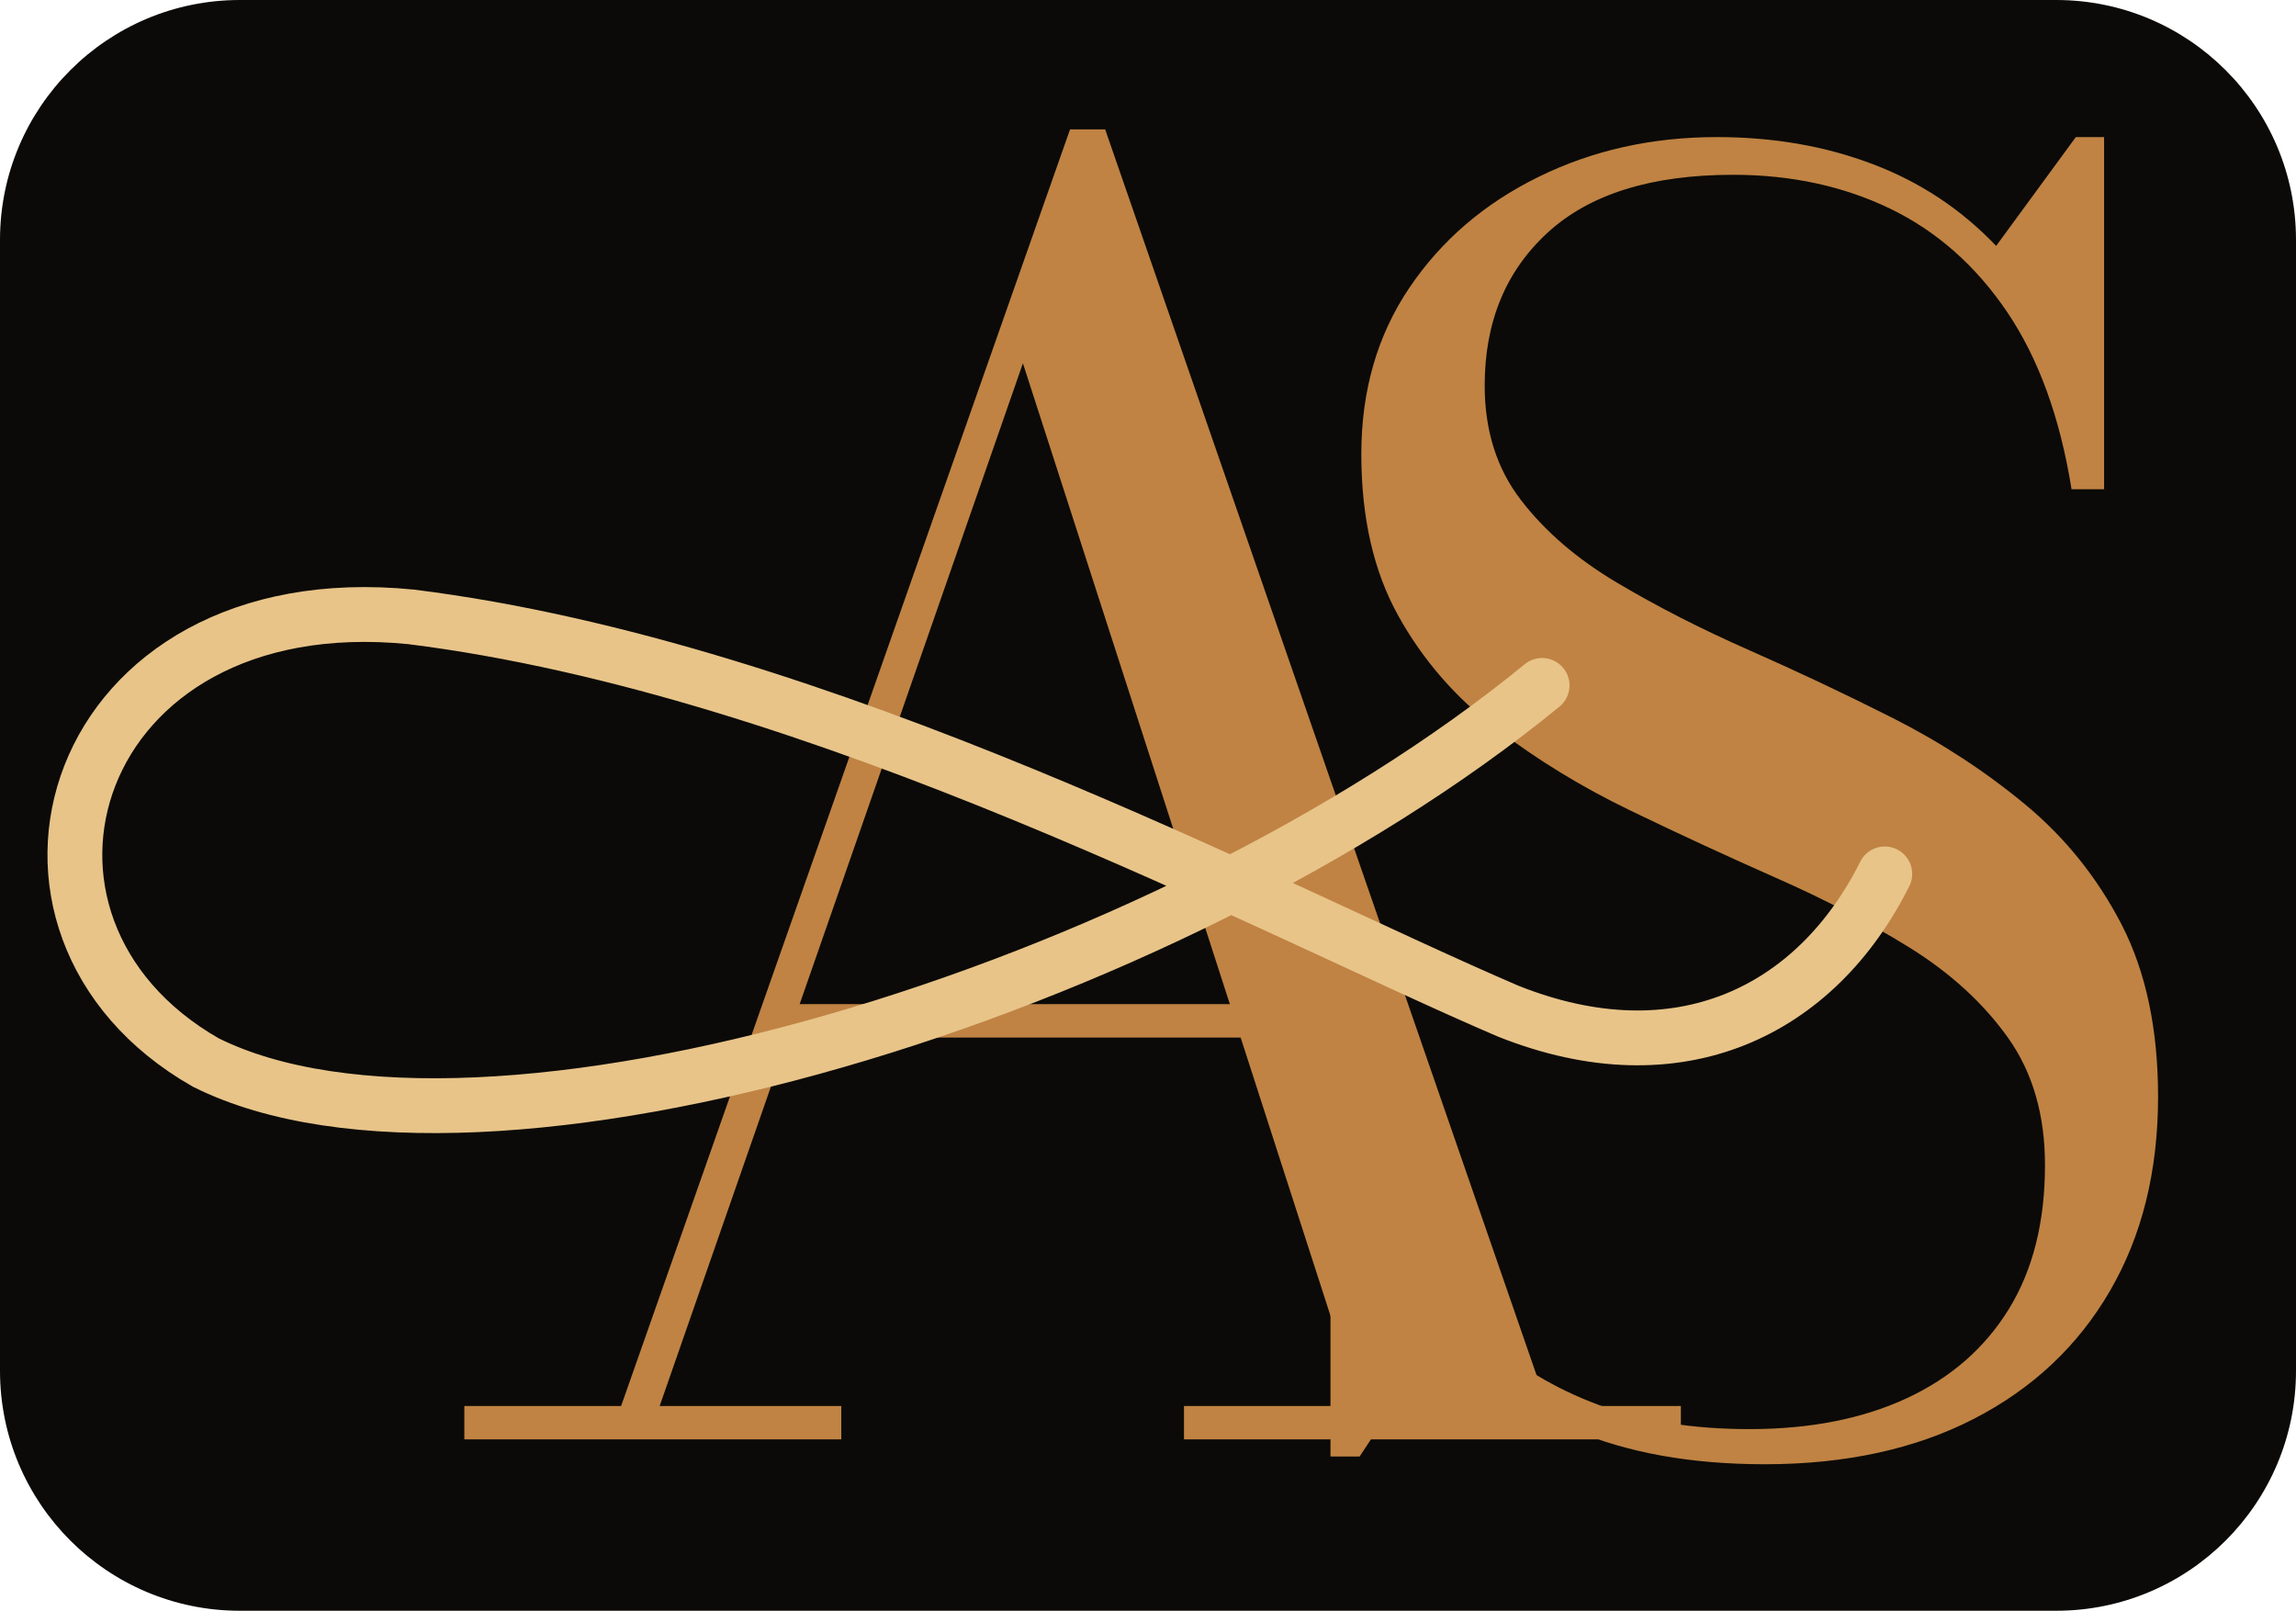
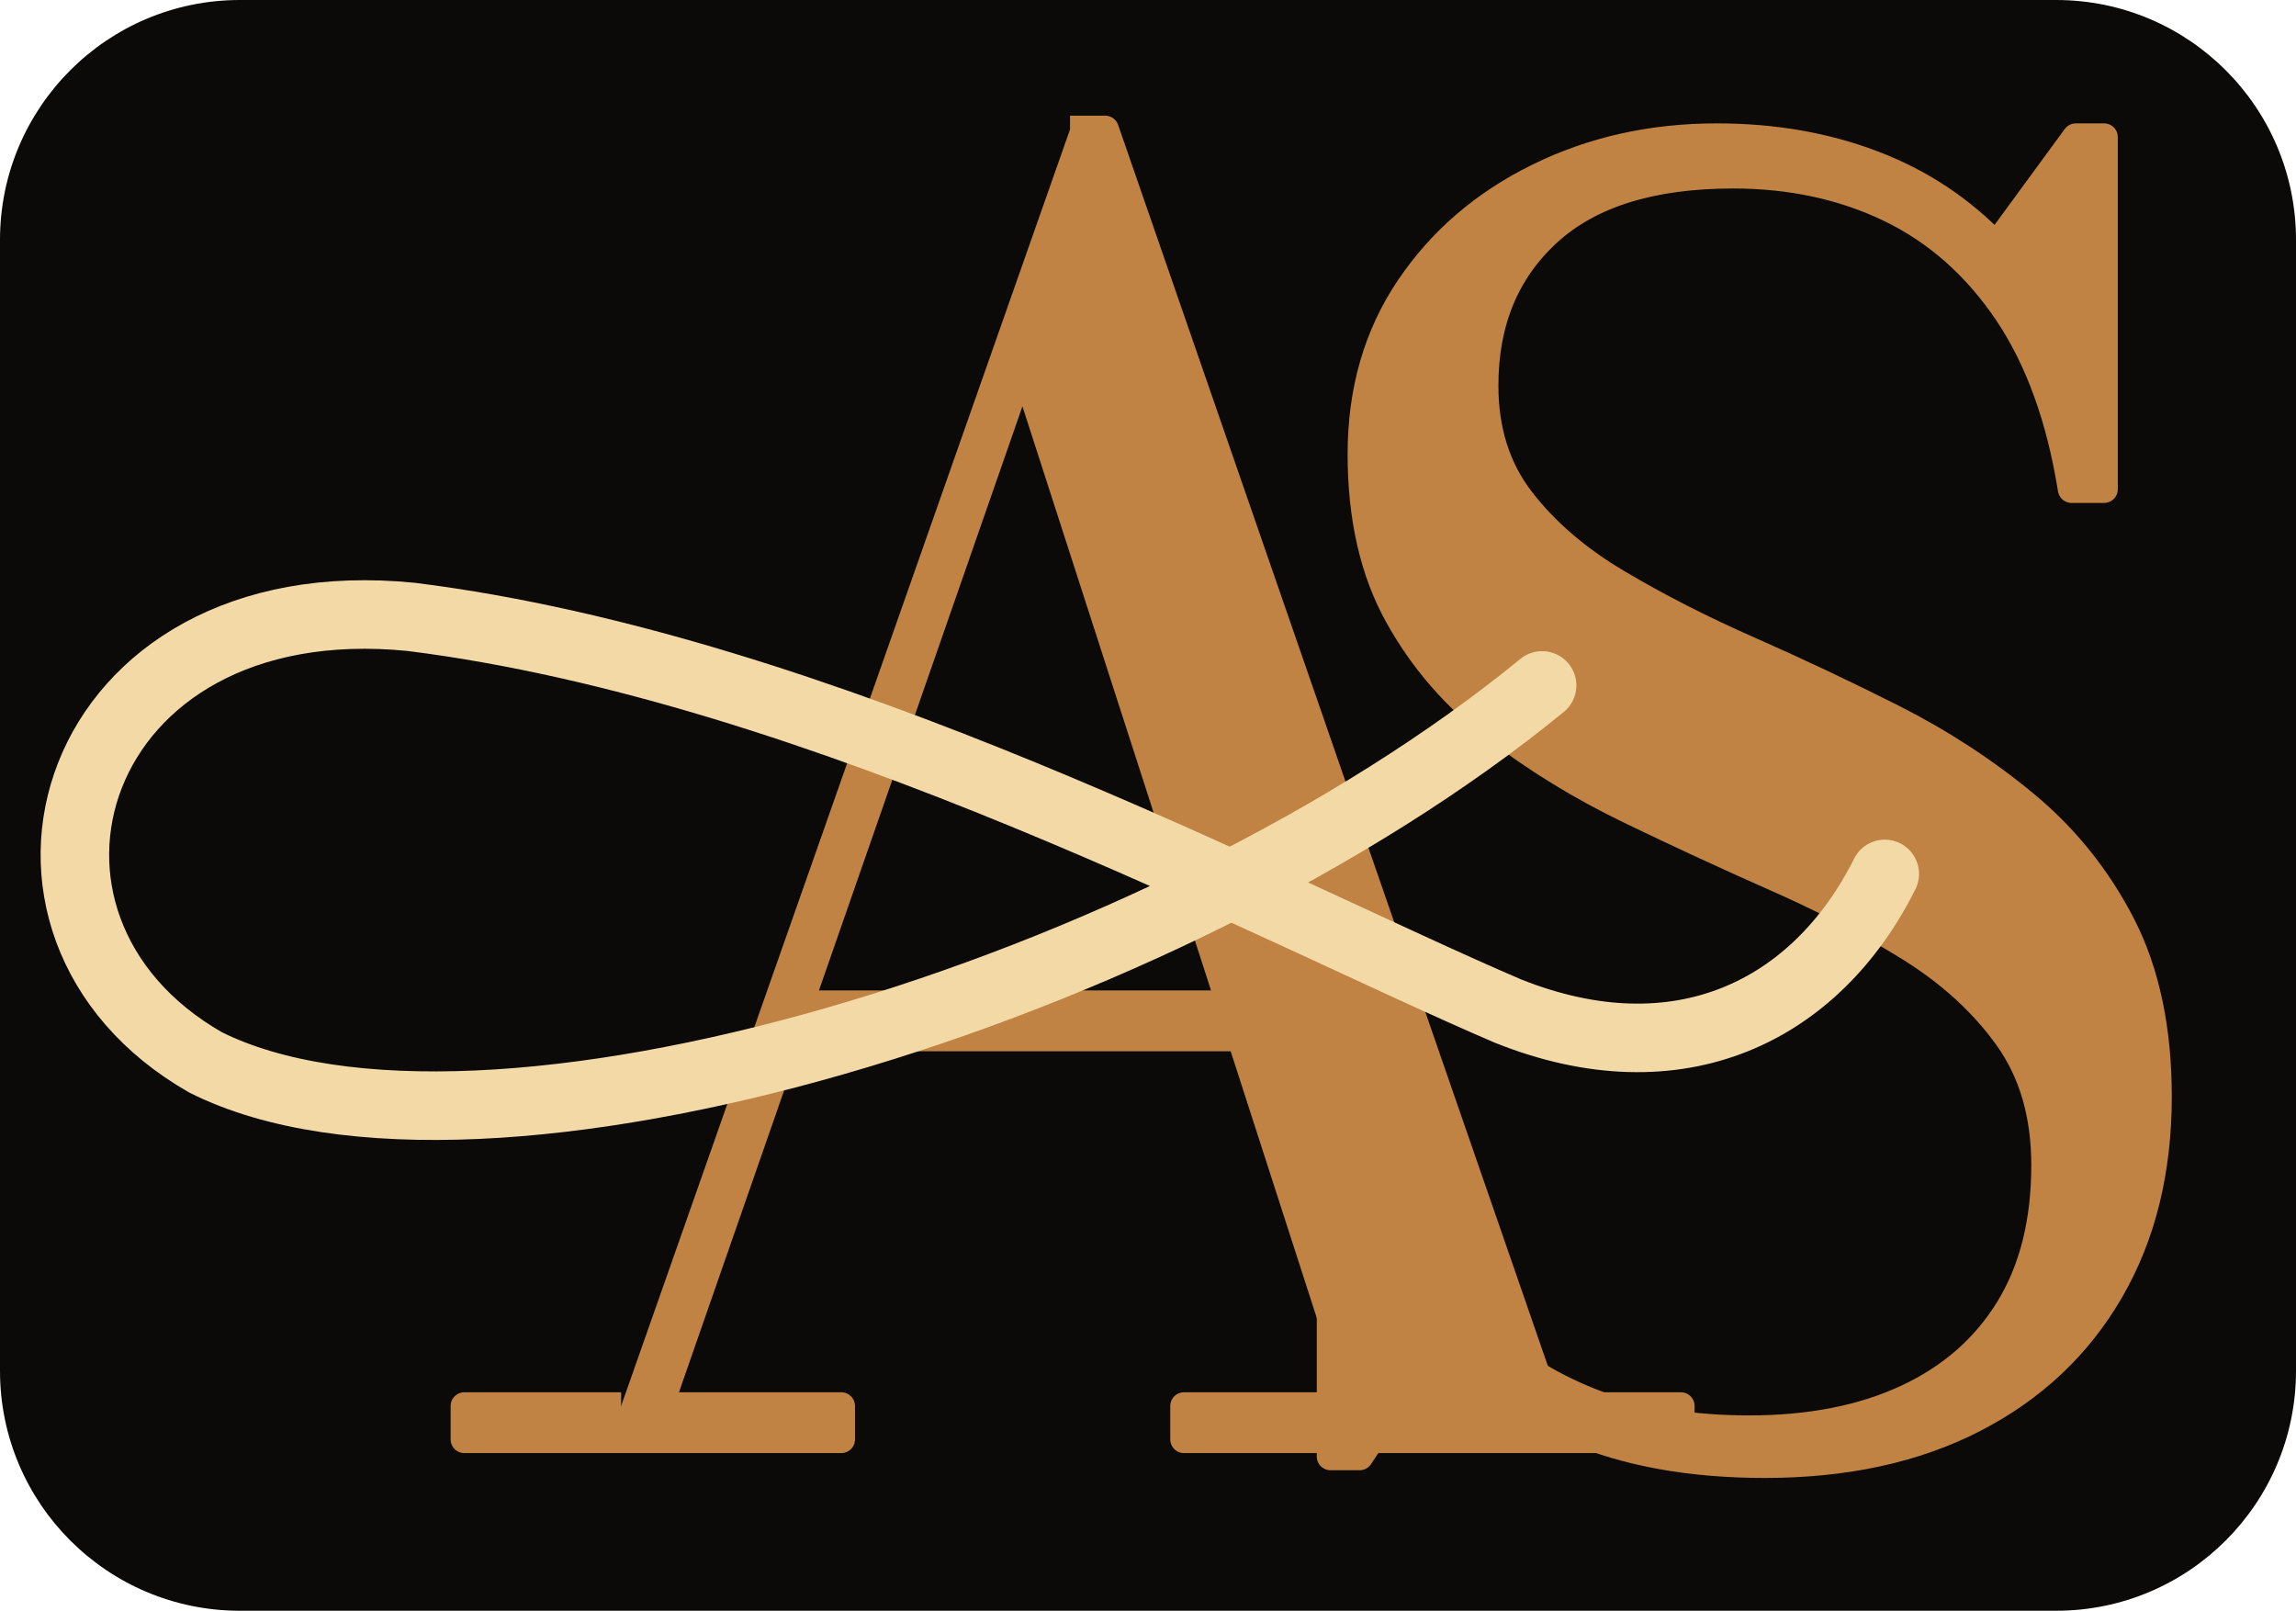
<svg xmlns="http://www.w3.org/2000/svg" viewBox="-24 -84 134 94">
  <rect x="-24" y="-84" width="134" height="94" rx="14" fill="#0B0A08" />
-   <g fill="#C08343">
+   <g fill="#C08343" stroke="#C08343" stroke-width="1.6" stroke-linejoin="round">
    <path d="M54-23.45L21.60-23.45L21.60-25.40L54-25.40L54-23.45M38.45-76.45L40.50-76.45L66.30-1.95L74.10-1.95L74.10 0L45.10 0L45.10-1.95L55.35-1.95L35.70-62.80L14.50-1.95L25.10-1.95L25.10 0L3.10 0L3.10-1.95L12.25-1.95" />
    <path transform="translate(48,0)" d="M31 1.45Q24.55 1.45 19.85-0.55Q15.15-2.55 12-6.05L7.35 1L5.65 1L5.65-19.55L7.60-19.55Q8.40-15.45 10.15-12Q11.90-8.55 14.68-6Q17.45-3.45 21.28-2.02Q25.10-0.60 30.10-0.60Q35.40-0.60 39.28-2.40Q43.15-4.20 45.25-7.62Q47.35-11.05 47.35-16Q47.35-20.40 45.20-23.43Q43.05-26.45 39.48-28.68Q35.90-30.90 31.65-32.77Q27.40-34.65 23.15-36.70Q18.90-38.75 15.33-41.48Q11.75-44.20 9.60-48.08Q7.45-51.95 7.45-57.50Q7.45-63.05 10.25-67.20Q13.05-71.35 17.78-73.67Q22.50-76 28.20-76Q33.15-76 37.30-74.42Q41.45-72.85 44.50-69.65L49.15-76L50.80-76L50.80-55.45L48.90-55.45Q47.90-61.70 45.15-65.78Q42.40-69.85 38.30-71.83Q34.20-73.80 29.15-73.80Q22-73.80 18.32-70.42Q14.65-67.05 14.65-61.50Q14.65-57.55 16.78-54.80Q18.90-52.05 22.40-49.98Q25.90-47.90 30.10-46.05Q34.30-44.20 38.50-42.08Q42.70-39.95 46.20-37.05Q49.70-34.15 51.83-30.03Q53.95-25.90 53.95-20Q53.95-13.50 51.15-8.68Q48.35-3.85 43.20-1.20Q38.05 1.45 31 1.45" />
  </g>
-   <path fill="none" stroke="#E8C489" stroke-width="3.2" stroke-linecap="round" d="M66,-44 C44,-26 4,-14 -12,-22 C-26,-30 -20,-50 0,-48 C24,-45 50,-31 64,-25 C74,-21 82,-25 86,-33" />
+   <path fill="none" stroke="#F3D9A6" stroke-width="4" stroke-linecap="round" d="M66,-44 C44,-26 4,-14 -12,-22 C-26,-30 -20,-50 0,-48 C24,-45 50,-31 64,-25 C74,-21 82,-25 86,-33" />
</svg>
